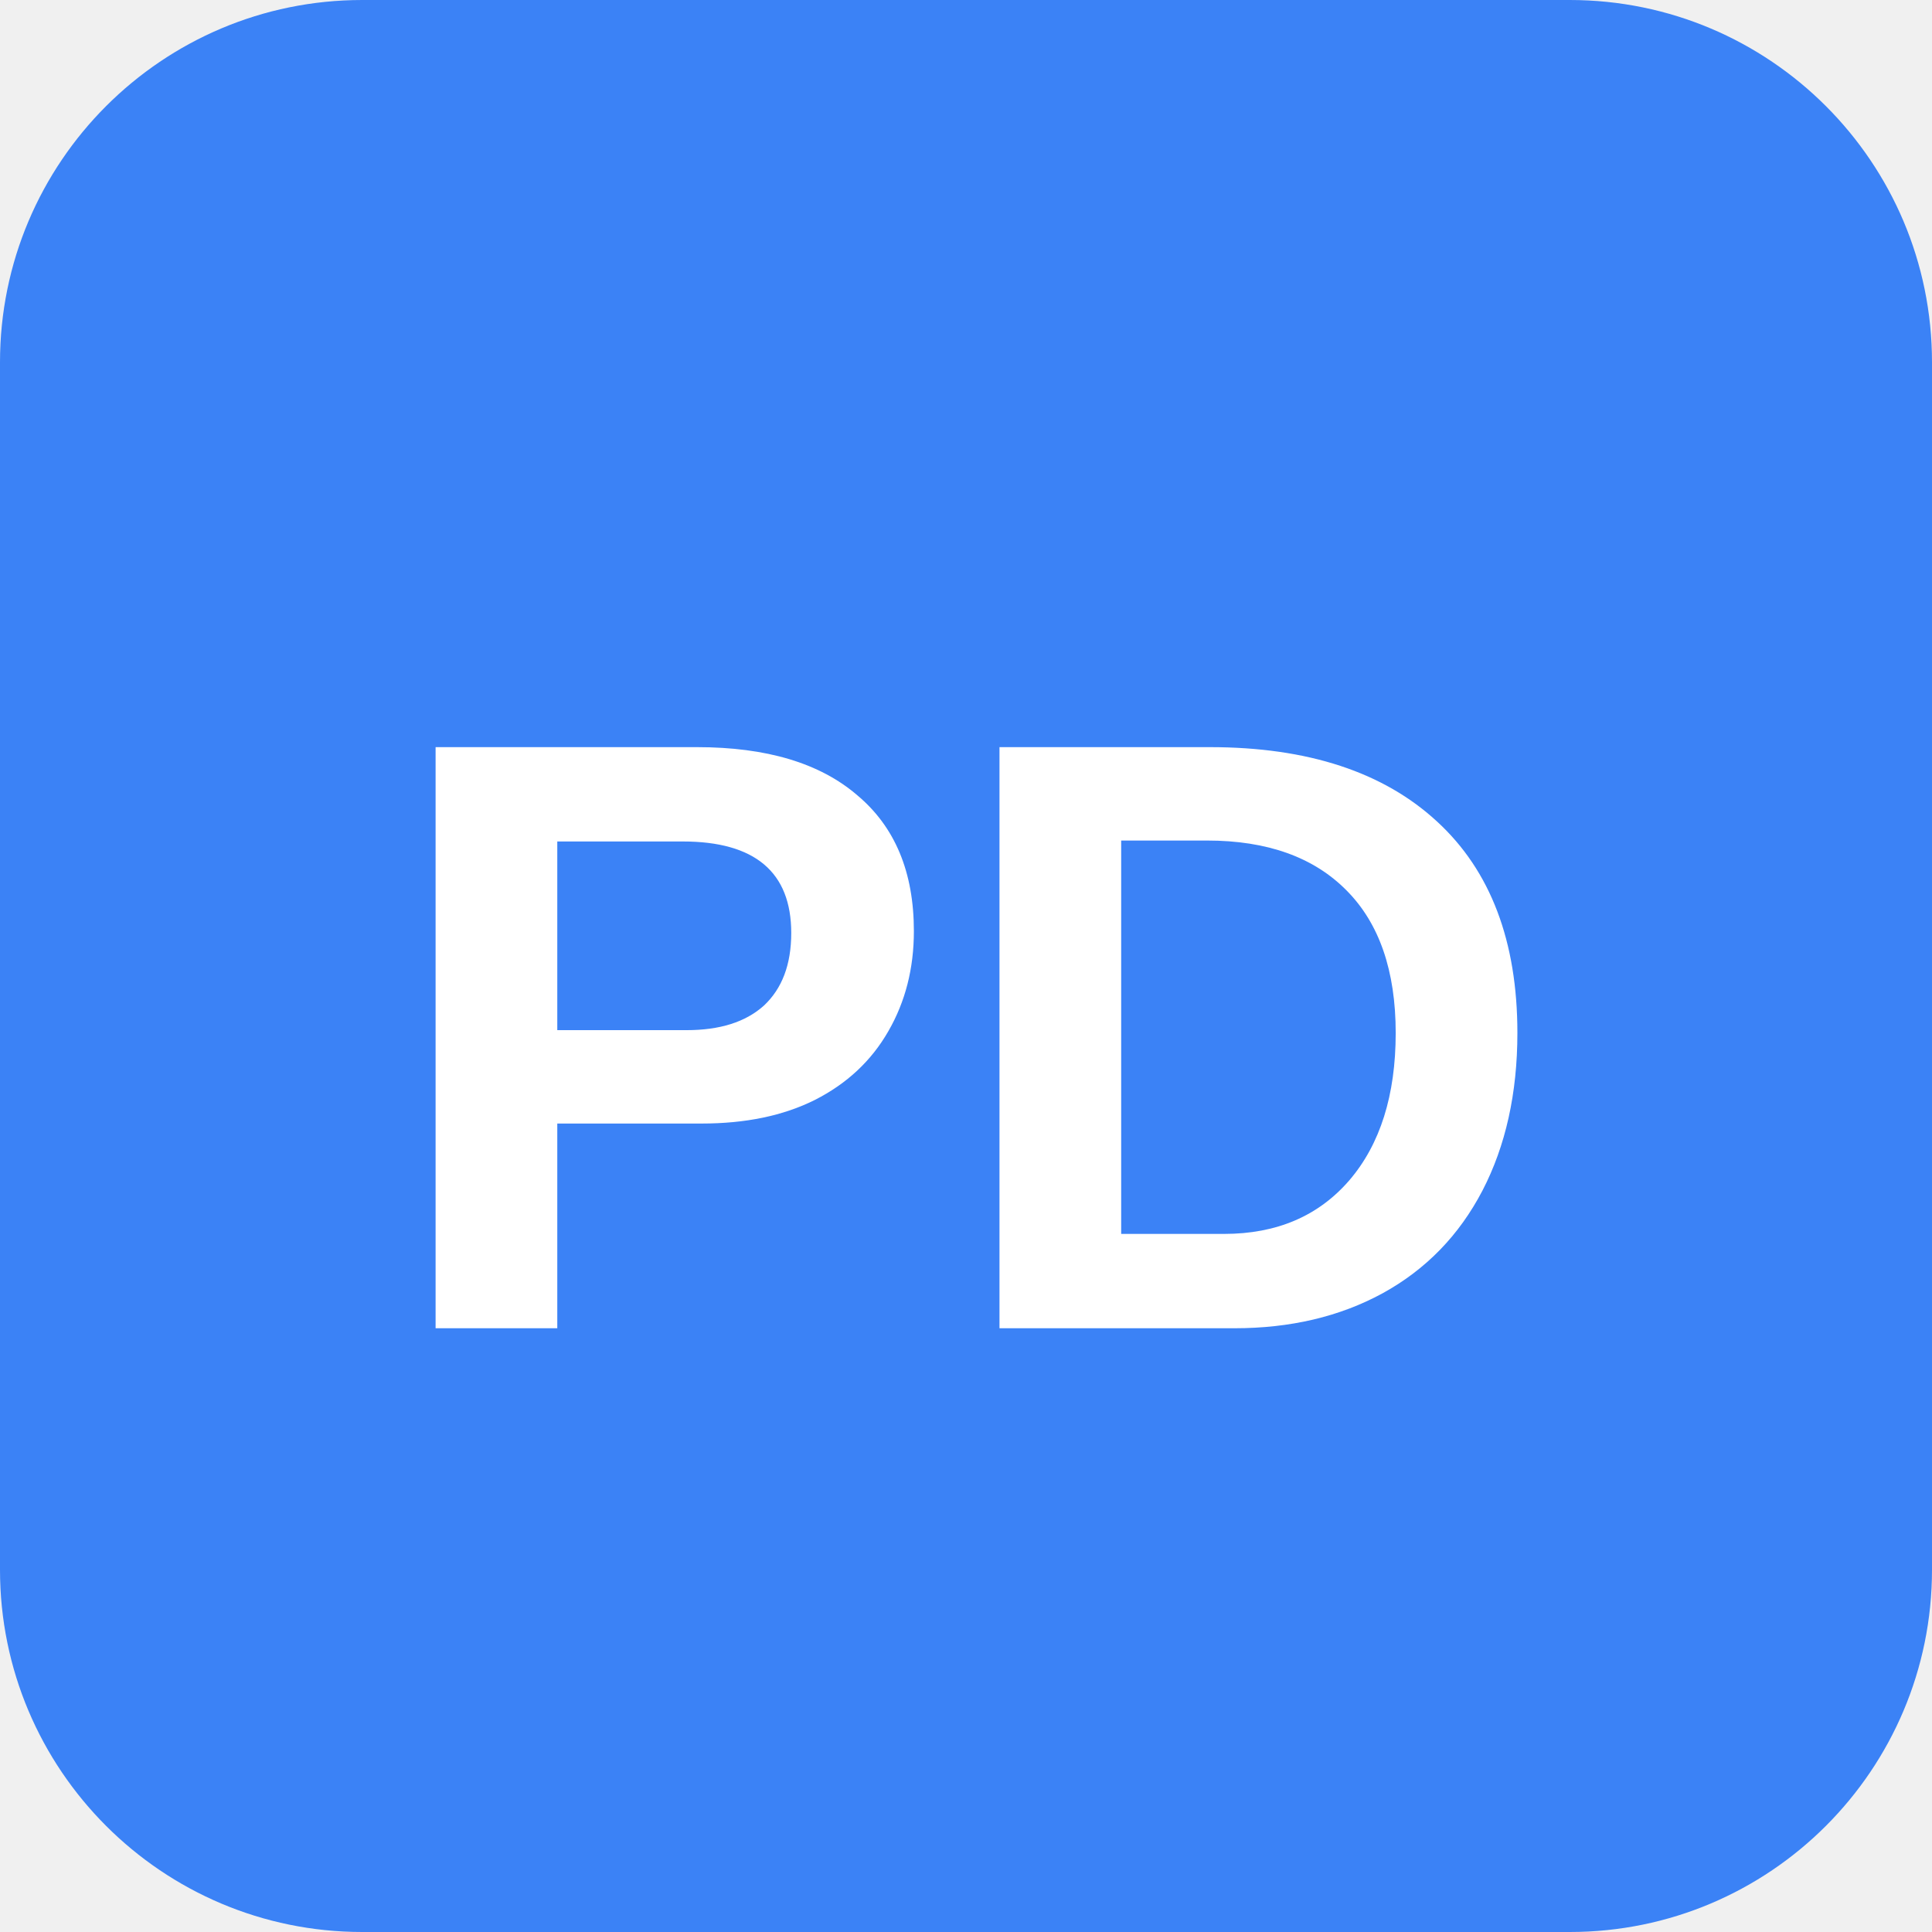
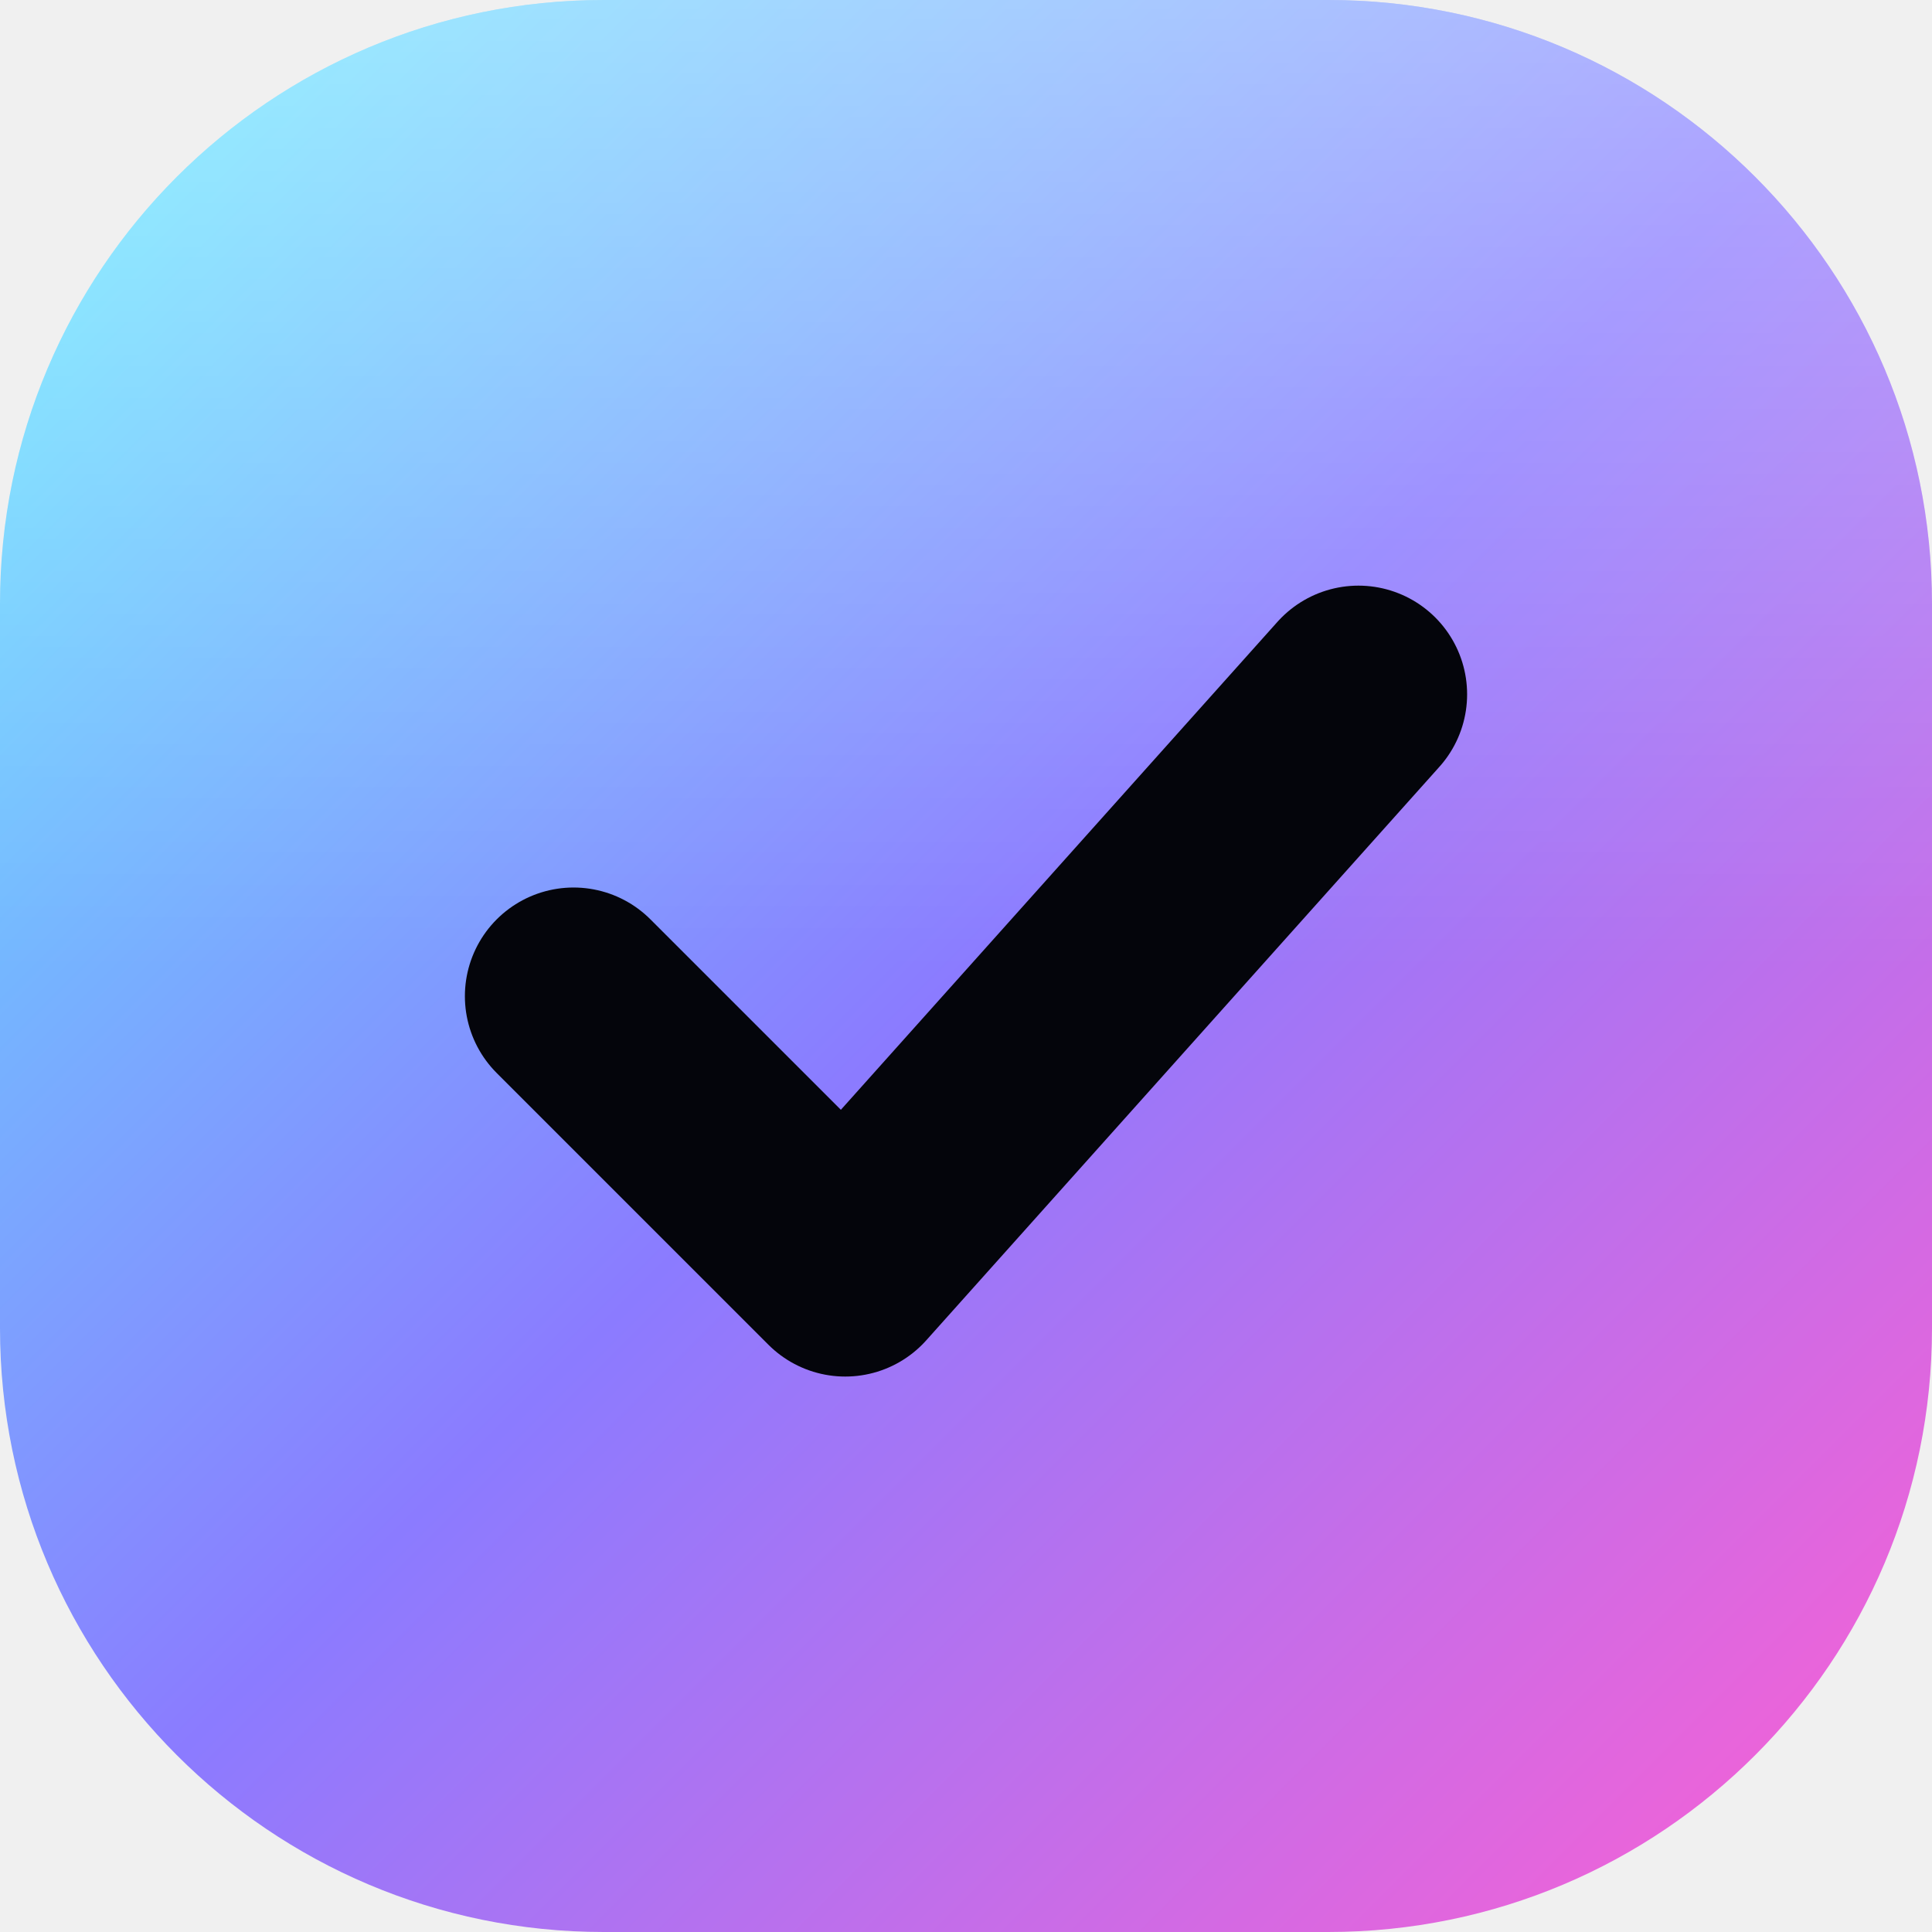
<svg xmlns="http://www.w3.org/2000/svg" viewBox="0 0 32 32">
-   <rect width="32" height="32" rx="6" fill="#3b82f6" />
-   <text x="16" y="22" font-family="Arial,sans-serif" font-size="14" font-weight="900" text-anchor="middle" fill="white">PD</text>
+   <defs>
+     <linearGradient id="spec" x1="0" y1="0" x2="32" y2="32" gradientUnits="userSpaceOnUse">
+       <stop offset="0" stop-color="#5ef2ff" />
+       <stop offset=".5" stop-color="#8b7bff" />
+       <stop offset="1" stop-color="#ff5fd2" />
+     </linearGradient>
+     <linearGradient id="shine" x1="0" y1="0" x2="0" y2="32" gradientUnits="userSpaceOnUse">
+       <stop offset="0" stop-color="#fff" stop-opacity=".35" />
+       <stop offset=".5" stop-color="#fff" stop-opacity="0" />
+     </linearGradient>
+   </defs>
+   <rect width="32" height="32" rx="10" fill="url(#spec)" />
+   <rect width="32" height="32" rx="10" fill="url(#shine)" />
+   <path d="M9.5 16.5l4.5 4.5 8.5-9.5" fill="none" stroke="#04050b" stroke-width="3.6" stroke-linecap="round" stroke-linejoin="round" />
</svg>
